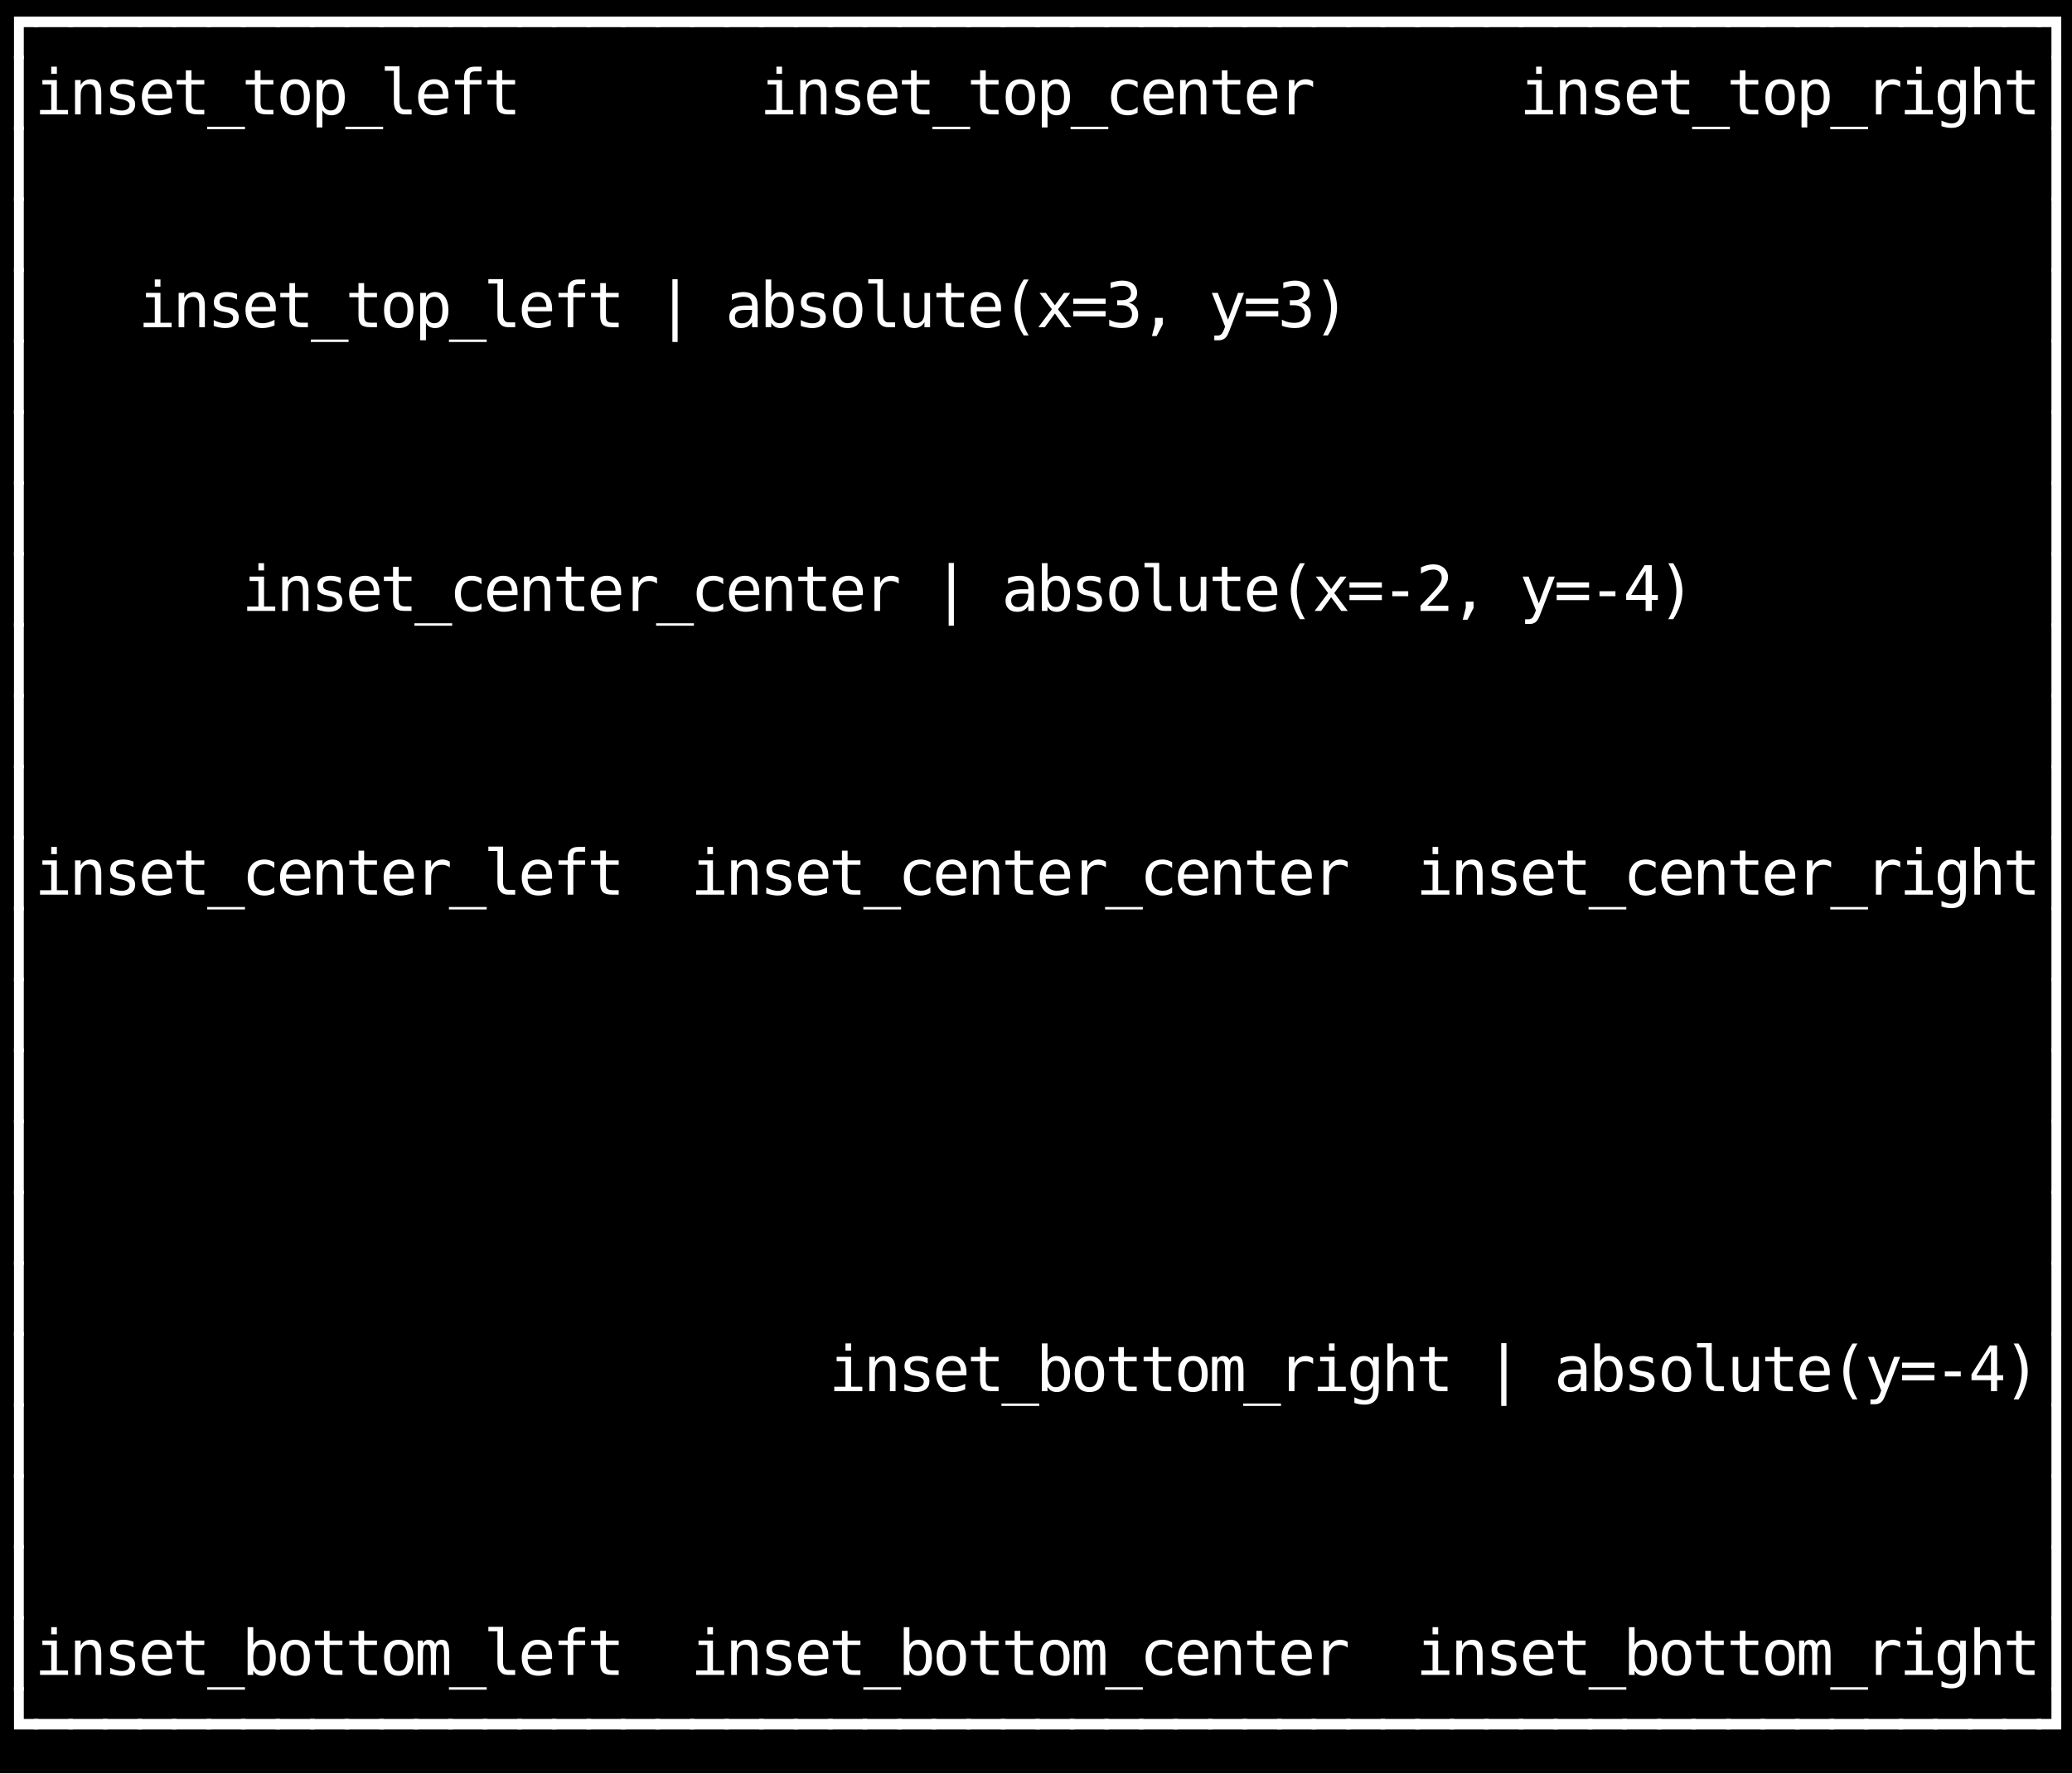
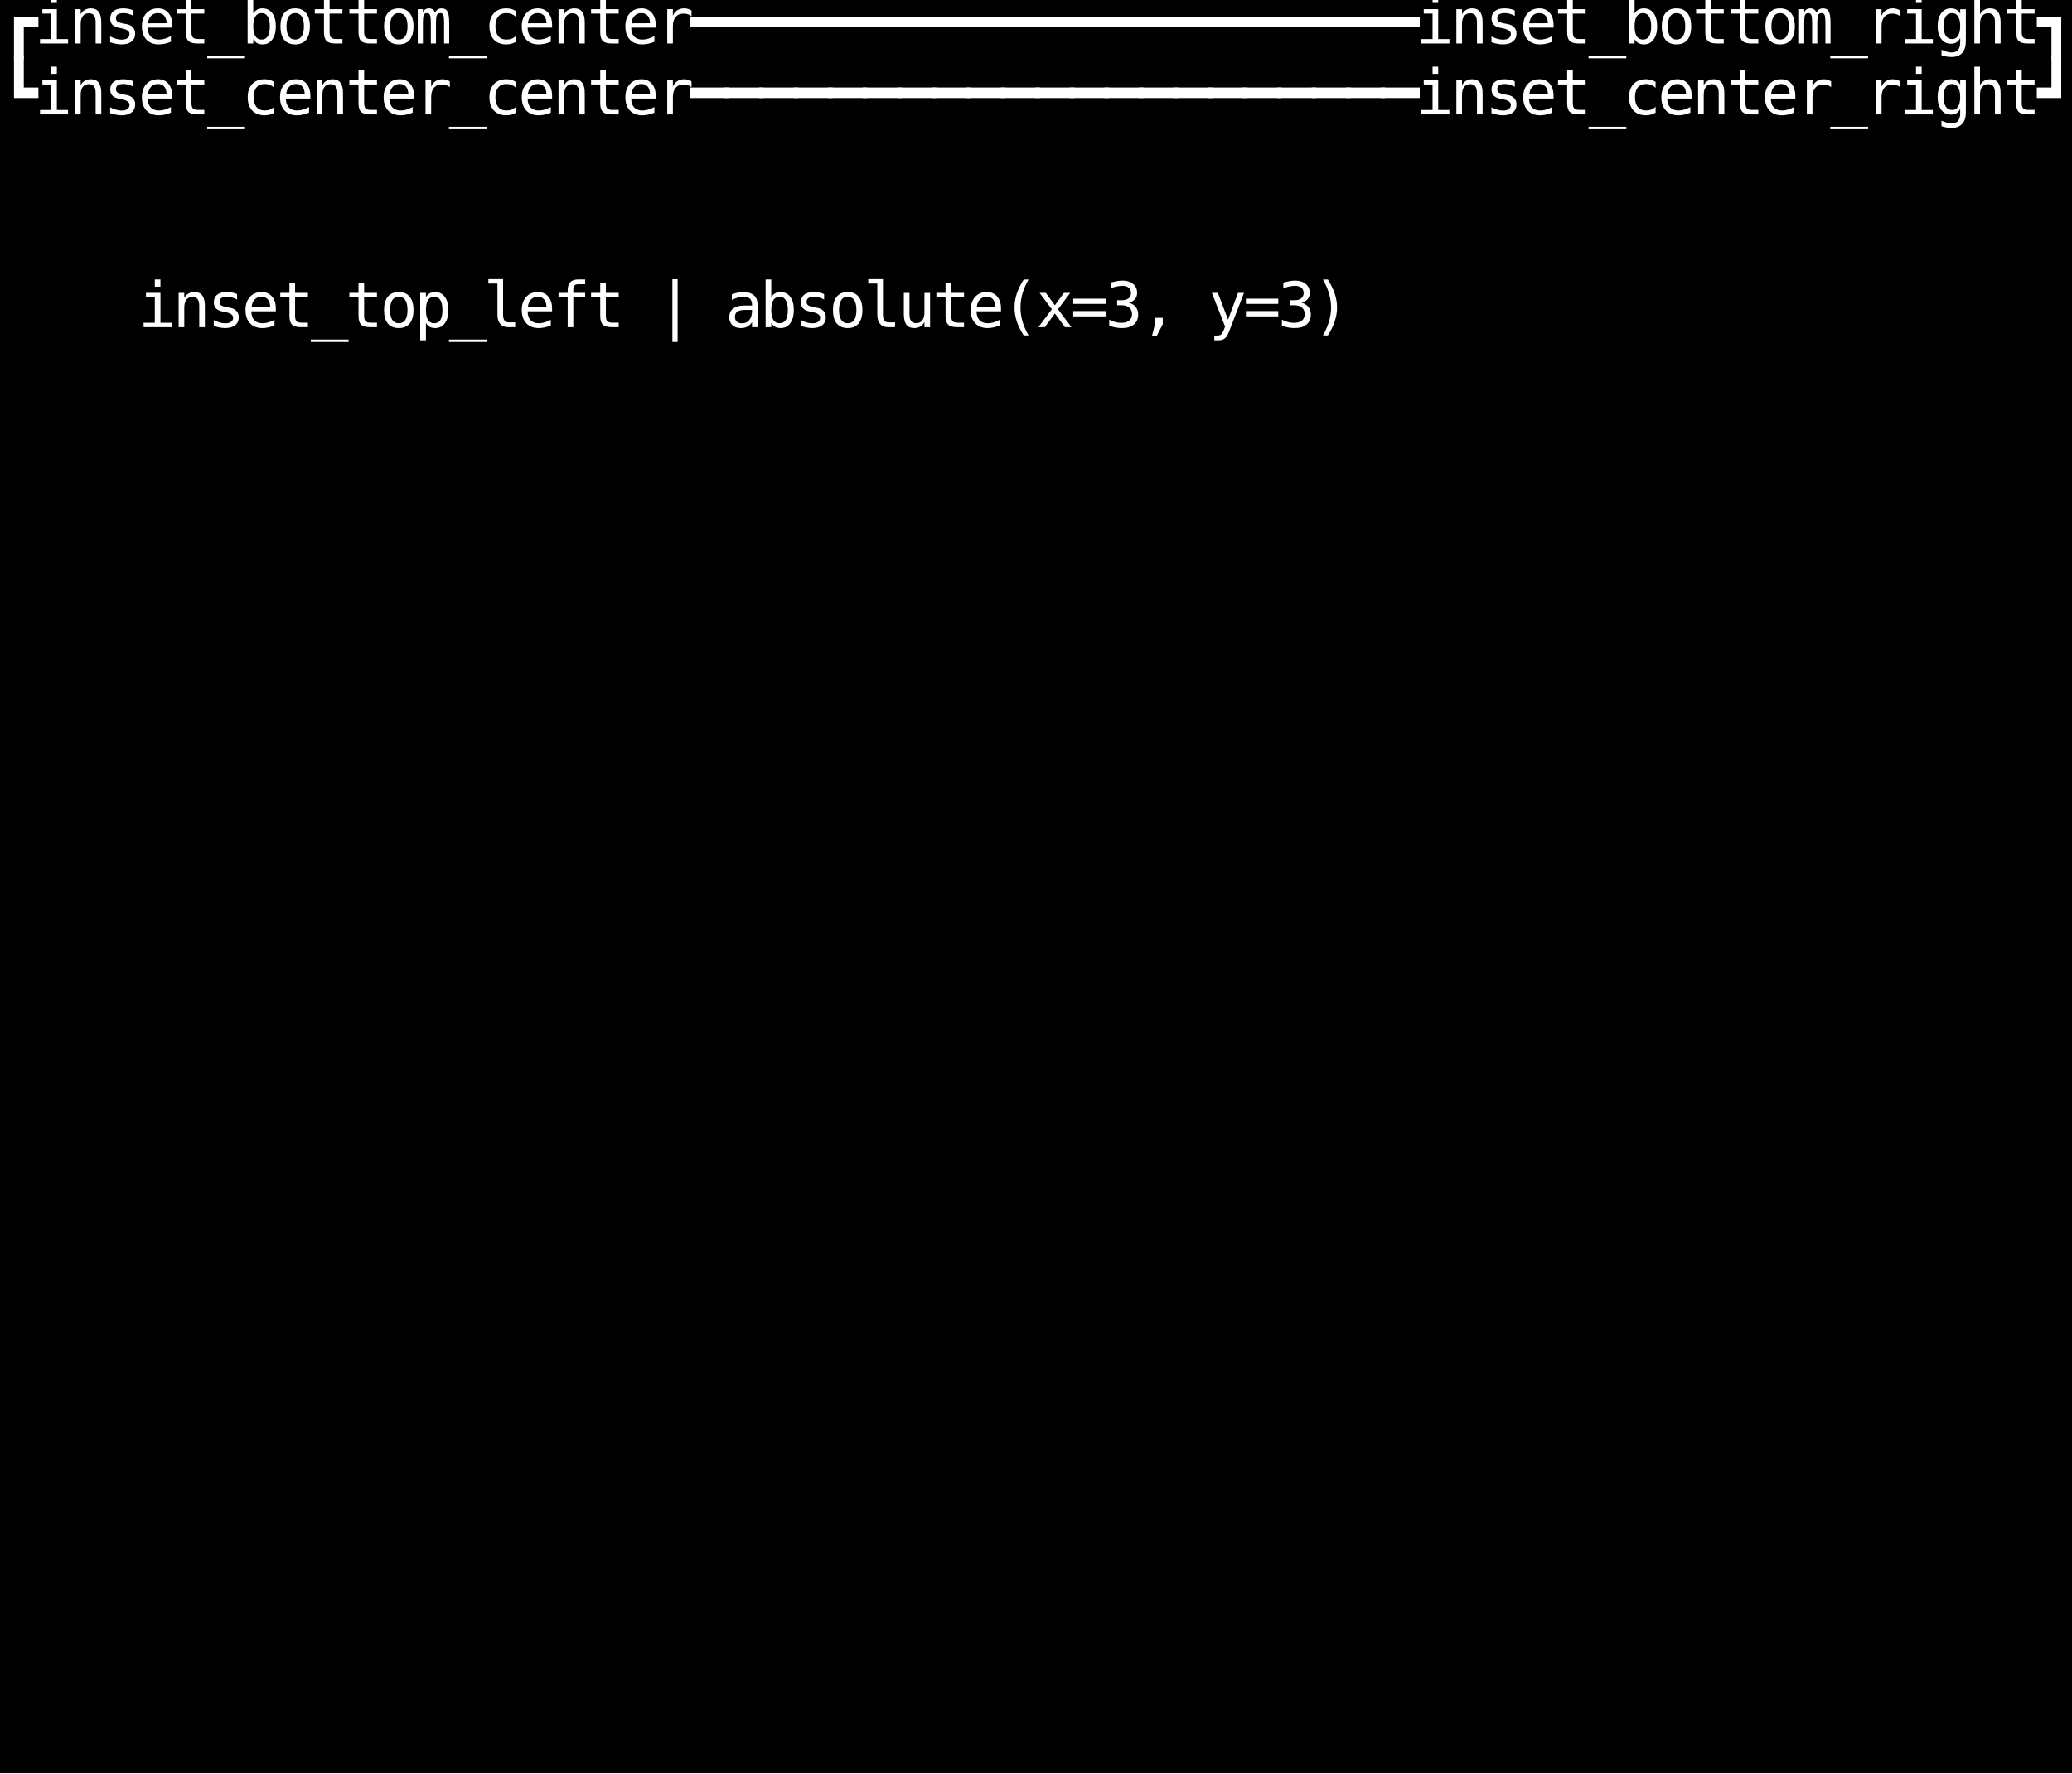
<svg xmlns="http://www.w3.org/2000/svg" width="33.00em" height="28.25em">
  <style>svg {
  dominant-baseline: hanging;
  font-size: 1rem;
}
</style>
  <g shape-rendering="crispEdges">
    <rect x="0.00em" y="0.00em" width="33.00em" height="28.25em" fill="#000000" />
    <rect x="0.00em" y="0.00em" width="33.00em" height="1.13em" fill="#000000" />
    <rect x="0.00em" y="1.13em" width="33.00em" height="1.13em" fill="#000000" />
    <rect x="0.00em" y="2.26em" width="33.00em" height="1.13em" fill="#000000" />
    <rect x="0.00em" y="3.39em" width="33.00em" height="1.13em" fill="#000000" />
    <rect x="0.00em" y="4.52em" width="33.00em" height="1.13em" fill="#000000" />
    <rect x="0.00em" y="5.65em" width="33.00em" height="1.13em" fill="#000000" />
    <rect x="0.00em" y="6.78em" width="33.00em" height="1.13em" fill="#000000" />
    <rect x="0.00em" y="7.91em" width="33.00em" height="1.13em" fill="#000000" />
    <rect x="0.00em" y="9.04em" width="33.00em" height="1.13em" fill="#000000" />
    <rect x="0.00em" y="10.17em" width="33.00em" height="1.13em" fill="#000000" />
    <rect x="0.00em" y="11.30em" width="33.00em" height="1.13em" fill="#000000" />
    <rect x="0.00em" y="12.43em" width="33.00em" height="1.13em" fill="#000000" />
    <rect x="0.00em" y="13.56em" width="33.00em" height="1.13em" fill="#000000" />
    <rect x="0.00em" y="14.69em" width="33.00em" height="1.13em" fill="#000000" />
    <rect x="0.00em" y="15.82em" width="33.00em" height="1.13em" fill="#000000" />
    <rect x="0.00em" y="16.95em" width="33.00em" height="1.13em" fill="#000000" />
    <rect x="0.00em" y="18.08em" width="33.00em" height="1.13em" fill="#000000" />
    <rect x="0.00em" y="19.21em" width="33.00em" height="1.13em" fill="#000000" />
    <rect x="0.00em" y="20.34em" width="33.00em" height="1.13em" fill="#000000" />
    <rect x="0.00em" y="21.47em" width="33.00em" height="1.13em" fill="#000000" />
    <rect x="0.00em" y="22.60em" width="33.00em" height="1.13em" fill="#000000" />
    <rect x="0.00em" y="23.73em" width="33.00em" height="1.13em" fill="#000000" />
    <rect x="0.00em" y="24.86em" width="33.00em" height="1.13em" fill="#000000" />
    <rect x="0.00em" y="25.99em" width="33.00em" height="1.13em" fill="#000000" />
    <rect x="0.00em" y="27.12em" width="33.00em" height="1.13em" fill="#000000" />
  </g>
  <text fill="#ffffff" font-family="monospace">
    <tspan y="0.00em">
      <tspan x="0.00em">┏</tspan>
-       <tspan x="0.55em">━</tspan>
-       <tspan x="1.10em">━</tspan>
-       <tspan x="1.65em">━</tspan>
-       <tspan x="2.20em">━</tspan>
-       <tspan x="2.75em">━</tspan>
-       <tspan x="3.30em">━</tspan>
-       <tspan x="3.85em">━</tspan>
-       <tspan x="4.40em">━</tspan>
-       <tspan x="4.95em">━</tspan>
-       <tspan x="5.50em">━</tspan>
-       <tspan x="6.05em">━</tspan>
-       <tspan x="6.60em">━</tspan>
-       <tspan x="7.15em">━</tspan>
-       <tspan x="7.70em">━</tspan>
-       <tspan x="8.25em">━</tspan>
-       <tspan x="8.80em">━</tspan>
-       <tspan x="9.35em">━</tspan>
-       <tspan x="9.90em">━</tspan>
-       <tspan x="10.45em">━</tspan>
+       <tspan x="0.55em">i</tspan>
+       <tspan x="1.10em">n</tspan>
+       <tspan x="1.65em">s</tspan>
+       <tspan x="2.20em">e</tspan>
+       <tspan x="2.75em">t</tspan>
+       <tspan x="3.30em">_</tspan>
+       <tspan x="3.85em">b</tspan>
+       <tspan x="4.40em">o</tspan>
+       <tspan x="4.95em">t</tspan>
+       <tspan x="5.50em">t</tspan>
+       <tspan x="6.05em">o</tspan>
+       <tspan x="6.60em">m</tspan>
+       <tspan x="7.15em">_</tspan>
+       <tspan x="7.70em">c</tspan>
+       <tspan x="8.25em">e</tspan>
+       <tspan x="8.80em">n</tspan>
+       <tspan x="9.35em">t</tspan>
+       <tspan x="9.90em">e</tspan>
+       <tspan x="10.45em">r</tspan>
      <tspan x="11.00em">━</tspan>
      <tspan x="11.55em">━</tspan>
      <tspan x="12.10em">━</tspan>
      <tspan x="12.65em">━</tspan>
      <tspan x="13.20em">━</tspan>
      <tspan x="13.75em">━</tspan>
      <tspan x="14.30em">━</tspan>
      <tspan x="14.85em">━</tspan>
      <tspan x="15.40em">━</tspan>
      <tspan x="15.95em">━</tspan>
      <tspan x="16.50em">━</tspan>
      <tspan x="17.05em">━</tspan>
      <tspan x="17.60em">━</tspan>
      <tspan x="18.15em">━</tspan>
      <tspan x="18.70em">━</tspan>
      <tspan x="19.25em">━</tspan>
      <tspan x="19.80em">━</tspan>
      <tspan x="20.35em">━</tspan>
      <tspan x="20.90em">━</tspan>
      <tspan x="21.45em">━</tspan>
      <tspan x="22.00em">━</tspan>
-       <tspan x="22.55em">━</tspan>
-       <tspan x="23.10em">━</tspan>
-       <tspan x="23.65em">━</tspan>
-       <tspan x="24.20em">━</tspan>
-       <tspan x="24.75em">━</tspan>
-       <tspan x="25.30em">━</tspan>
-       <tspan x="25.85em">━</tspan>
-       <tspan x="26.40em">━</tspan>
-       <tspan x="26.95em">━</tspan>
-       <tspan x="27.50em">━</tspan>
-       <tspan x="28.05em">━</tspan>
-       <tspan x="28.60em">━</tspan>
-       <tspan x="29.15em">━</tspan>
-       <tspan x="29.70em">━</tspan>
-       <tspan x="30.25em">━</tspan>
-       <tspan x="30.80em">━</tspan>
-       <tspan x="31.35em">━</tspan>
-       <tspan x="31.90em">━</tspan>
+       <tspan x="22.55em">i</tspan>
+       <tspan x="23.10em">n</tspan>
+       <tspan x="23.65em">s</tspan>
+       <tspan x="24.20em">e</tspan>
+       <tspan x="24.75em">t</tspan>
+       <tspan x="25.30em">_</tspan>
+       <tspan x="25.85em">b</tspan>
+       <tspan x="26.40em">o</tspan>
+       <tspan x="26.95em">t</tspan>
+       <tspan x="27.50em">t</tspan>
+       <tspan x="28.05em">o</tspan>
+       <tspan x="28.60em">m</tspan>
+       <tspan x="29.15em">_</tspan>
+       <tspan x="29.70em">r</tspan>
+       <tspan x="30.25em">i</tspan>
+       <tspan x="30.80em">g</tspan>
+       <tspan x="31.35em">h</tspan>
+       <tspan x="31.90em">t</tspan>
      <tspan x="32.45em">┓</tspan>
    </tspan>
    <tspan y="1.13em">
-       <tspan x="0.00em">┃</tspan>
+       <tspan x="0.00em">┗</tspan>
      <tspan x="0.55em">i</tspan>
      <tspan x="1.10em">n</tspan>
      <tspan x="1.65em">s</tspan>
      <tspan x="2.20em">e</tspan>
      <tspan x="2.75em">t</tspan>
      <tspan x="3.30em">_</tspan>
-       <tspan x="3.85em">t</tspan>
-       <tspan x="4.40em">o</tspan>
-       <tspan x="4.95em">p</tspan>
-       <tspan x="5.50em">_</tspan>
-       <tspan x="6.05em">l</tspan>
-       <tspan x="6.60em">e</tspan>
-       <tspan x="7.15em">f</tspan>
-       <tspan x="7.70em">t</tspan>
-       <tspan x="12.10em">i</tspan>
-       <tspan x="12.65em">n</tspan>
-       <tspan x="13.20em">s</tspan>
-       <tspan x="13.75em">e</tspan>
-       <tspan x="14.30em">t</tspan>
-       <tspan x="14.85em">_</tspan>
-       <tspan x="15.40em">t</tspan>
-       <tspan x="15.95em">o</tspan>
-       <tspan x="16.50em">p</tspan>
-       <tspan x="17.05em">_</tspan>
-       <tspan x="17.60em">c</tspan>
-       <tspan x="18.15em">e</tspan>
-       <tspan x="18.70em">n</tspan>
-       <tspan x="19.25em">t</tspan>
-       <tspan x="19.80em">e</tspan>
-       <tspan x="20.35em">r</tspan>
-       <tspan x="24.20em">i</tspan>
-       <tspan x="24.75em">n</tspan>
-       <tspan x="25.30em">s</tspan>
-       <tspan x="25.85em">e</tspan>
-       <tspan x="26.40em">t</tspan>
-       <tspan x="26.95em">_</tspan>
+       <tspan x="3.85em">c</tspan>
+       <tspan x="4.40em">e</tspan>
+       <tspan x="4.95em">n</tspan>
+       <tspan x="5.50em">t</tspan>
+       <tspan x="6.05em">e</tspan>
+       <tspan x="6.60em">r</tspan>
+       <tspan x="7.15em">_</tspan>
+       <tspan x="7.70em">c</tspan>
+       <tspan x="8.25em">e</tspan>
+       <tspan x="8.80em">n</tspan>
+       <tspan x="9.35em">t</tspan>
+       <tspan x="9.90em">e</tspan>
+       <tspan x="10.45em">r</tspan>
+       <tspan x="11.00em">━</tspan>
+       <tspan x="11.55em">━</tspan>
+       <tspan x="12.10em">━</tspan>
+       <tspan x="12.65em">━</tspan>
+       <tspan x="13.20em">━</tspan>
+       <tspan x="13.75em">━</tspan>
+       <tspan x="14.30em">━</tspan>
+       <tspan x="14.85em">━</tspan>
+       <tspan x="15.40em">━</tspan>
+       <tspan x="15.95em">━</tspan>
+       <tspan x="16.50em">━</tspan>
+       <tspan x="17.05em">━</tspan>
+       <tspan x="17.60em">━</tspan>
+       <tspan x="18.15em">━</tspan>
+       <tspan x="18.70em">━</tspan>
+       <tspan x="19.25em">━</tspan>
+       <tspan x="19.80em">━</tspan>
+       <tspan x="20.35em">━</tspan>
+       <tspan x="20.90em">━</tspan>
+       <tspan x="21.45em">━</tspan>
+       <tspan x="22.00em">━</tspan>
+       <tspan x="22.55em">i</tspan>
+       <tspan x="23.10em">n</tspan>
+       <tspan x="23.65em">s</tspan>
+       <tspan x="24.20em">e</tspan>
+       <tspan x="24.75em">t</tspan>
+       <tspan x="25.30em">_</tspan>
+       <tspan x="25.85em">c</tspan>
+       <tspan x="26.40em">e</tspan>
+       <tspan x="26.95em">n</tspan>
      <tspan x="27.50em">t</tspan>
-       <tspan x="28.05em">o</tspan>
-       <tspan x="28.60em">p</tspan>
+       <tspan x="28.05em">e</tspan>
+       <tspan x="28.60em">r</tspan>
      <tspan x="29.15em">_</tspan>
      <tspan x="29.70em">r</tspan>
      <tspan x="30.25em">i</tspan>
      <tspan x="30.80em">g</tspan>
      <tspan x="31.35em">h</tspan>
      <tspan x="31.90em">t</tspan>
-       <tspan x="32.45em">┃</tspan>
+       <tspan x="32.45em">┛</tspan>
    </tspan>
-     <tspan y="2.26em">
-       <tspan x="0.00em">┃</tspan>
-       <tspan x="32.45em">┃</tspan>
-     </tspan>
-     <tspan y="3.39em">
-       <tspan x="0.00em">┃</tspan>
-       <tspan x="32.45em">┃</tspan>
-     </tspan>
+     <tspan y="2.26em" />
+     <tspan y="3.39em" />
    <tspan y="4.52em">
-       <tspan x="0.00em">┃</tspan>
      <tspan x="2.20em">i</tspan>
      <tspan x="2.75em">n</tspan>
      <tspan x="3.30em">s</tspan>
      <tspan x="3.85em">e</tspan>
      <tspan x="4.40em">t</tspan>
      <tspan x="4.95em">_</tspan>
      <tspan x="5.50em">t</tspan>
      <tspan x="6.05em">o</tspan>
      <tspan x="6.60em">p</tspan>
      <tspan x="7.15em">_</tspan>
      <tspan x="7.70em">l</tspan>
      <tspan x="8.25em">e</tspan>
      <tspan x="8.80em">f</tspan>
      <tspan x="9.35em">t</tspan>
      <tspan x="10.45em">|</tspan>
      <tspan x="11.55em">a</tspan>
      <tspan x="12.10em">b</tspan>
      <tspan x="12.65em">s</tspan>
      <tspan x="13.20em">o</tspan>
      <tspan x="13.75em">l</tspan>
      <tspan x="14.30em">u</tspan>
      <tspan x="14.85em">t</tspan>
      <tspan x="15.40em">e</tspan>
      <tspan x="15.95em">(</tspan>
      <tspan x="16.50em">x</tspan>
      <tspan x="17.05em">=</tspan>
      <tspan x="17.60em">3</tspan>
      <tspan x="18.15em">,</tspan>
      <tspan x="19.25em">y</tspan>
      <tspan x="19.80em">=</tspan>
      <tspan x="20.35em">3</tspan>
      <tspan x="20.90em">)</tspan>
-       <tspan x="32.45em">┃</tspan>
    </tspan>
-     <tspan y="5.65em">
-       <tspan x="0.00em">┃</tspan>
-       <tspan x="32.45em">┃</tspan>
-     </tspan>
-     <tspan y="6.78em">
-       <tspan x="0.00em">┃</tspan>
-       <tspan x="32.45em">┃</tspan>
-     </tspan>
-     <tspan y="7.91em">
-       <tspan x="0.00em">┃</tspan>
-       <tspan x="32.45em">┃</tspan>
-     </tspan>
-     <tspan y="9.04em">
-       <tspan x="0.00em">┃</tspan>
-       <tspan x="3.85em">i</tspan>
-       <tspan x="4.40em">n</tspan>
-       <tspan x="4.95em">s</tspan>
-       <tspan x="5.50em">e</tspan>
-       <tspan x="6.05em">t</tspan>
-       <tspan x="6.60em">_</tspan>
-       <tspan x="7.15em">c</tspan>
-       <tspan x="7.70em">e</tspan>
-       <tspan x="8.25em">n</tspan>
-       <tspan x="8.80em">t</tspan>
-       <tspan x="9.35em">e</tspan>
-       <tspan x="9.90em">r</tspan>
-       <tspan x="10.45em">_</tspan>
-       <tspan x="11.00em">c</tspan>
-       <tspan x="11.55em">e</tspan>
-       <tspan x="12.10em">n</tspan>
-       <tspan x="12.65em">t</tspan>
-       <tspan x="13.20em">e</tspan>
-       <tspan x="13.75em">r</tspan>
-       <tspan x="14.85em">|</tspan>
-       <tspan x="15.95em">a</tspan>
-       <tspan x="16.50em">b</tspan>
-       <tspan x="17.05em">s</tspan>
-       <tspan x="17.60em">o</tspan>
-       <tspan x="18.15em">l</tspan>
-       <tspan x="18.70em">u</tspan>
-       <tspan x="19.25em">t</tspan>
-       <tspan x="19.80em">e</tspan>
-       <tspan x="20.35em">(</tspan>
-       <tspan x="20.90em">x</tspan>
-       <tspan x="21.45em">=</tspan>
-       <tspan x="22.00em">-</tspan>
-       <tspan x="22.55em">2</tspan>
-       <tspan x="23.10em">,</tspan>
-       <tspan x="24.20em">y</tspan>
-       <tspan x="24.75em">=</tspan>
-       <tspan x="25.30em">-</tspan>
-       <tspan x="25.85em">4</tspan>
-       <tspan x="26.40em">)</tspan>
-       <tspan x="32.45em">┃</tspan>
-     </tspan>
-     <tspan y="10.17em">
-       <tspan x="0.00em">┃</tspan>
-       <tspan x="32.45em">┃</tspan>
-     </tspan>
-     <tspan y="11.30em">
-       <tspan x="0.00em">┃</tspan>
-       <tspan x="32.45em">┃</tspan>
-     </tspan>
-     <tspan y="12.43em">
-       <tspan x="0.00em">┃</tspan>
-       <tspan x="32.45em">┃</tspan>
-     </tspan>
-     <tspan y="13.56em">
-       <tspan x="0.00em">┃</tspan>
-       <tspan x="0.55em">i</tspan>
-       <tspan x="1.10em">n</tspan>
-       <tspan x="1.65em">s</tspan>
-       <tspan x="2.20em">e</tspan>
-       <tspan x="2.75em">t</tspan>
-       <tspan x="3.30em">_</tspan>
-       <tspan x="3.85em">c</tspan>
-       <tspan x="4.40em">e</tspan>
-       <tspan x="4.95em">n</tspan>
-       <tspan x="5.50em">t</tspan>
-       <tspan x="6.05em">e</tspan>
-       <tspan x="6.60em">r</tspan>
-       <tspan x="7.15em">_</tspan>
-       <tspan x="7.70em">l</tspan>
-       <tspan x="8.25em">e</tspan>
-       <tspan x="8.80em">f</tspan>
-       <tspan x="9.35em">t</tspan>
-       <tspan x="11.00em">i</tspan>
-       <tspan x="11.55em">n</tspan>
-       <tspan x="12.10em">s</tspan>
-       <tspan x="12.65em">e</tspan>
-       <tspan x="13.20em">t</tspan>
-       <tspan x="13.75em">_</tspan>
-       <tspan x="14.30em">c</tspan>
-       <tspan x="14.85em">e</tspan>
-       <tspan x="15.40em">n</tspan>
-       <tspan x="15.95em">t</tspan>
-       <tspan x="16.50em">e</tspan>
-       <tspan x="17.05em">r</tspan>
-       <tspan x="17.60em">_</tspan>
-       <tspan x="18.15em">c</tspan>
-       <tspan x="18.70em">e</tspan>
-       <tspan x="19.25em">n</tspan>
-       <tspan x="19.80em">t</tspan>
-       <tspan x="20.35em">e</tspan>
-       <tspan x="20.90em">r</tspan>
-       <tspan x="22.55em">i</tspan>
-       <tspan x="23.10em">n</tspan>
-       <tspan x="23.65em">s</tspan>
-       <tspan x="24.20em">e</tspan>
-       <tspan x="24.75em">t</tspan>
-       <tspan x="25.30em">_</tspan>
-       <tspan x="25.85em">c</tspan>
-       <tspan x="26.40em">e</tspan>
-       <tspan x="26.95em">n</tspan>
-       <tspan x="27.50em">t</tspan>
-       <tspan x="28.05em">e</tspan>
-       <tspan x="28.60em">r</tspan>
-       <tspan x="29.15em">_</tspan>
-       <tspan x="29.70em">r</tspan>
-       <tspan x="30.25em">i</tspan>
-       <tspan x="30.80em">g</tspan>
-       <tspan x="31.35em">h</tspan>
-       <tspan x="31.90em">t</tspan>
-       <tspan x="32.45em">┃</tspan>
-     </tspan>
-     <tspan y="14.69em">
-       <tspan x="0.00em">┃</tspan>
-       <tspan x="32.45em">┃</tspan>
-     </tspan>
-     <tspan y="15.82em">
-       <tspan x="0.00em">┃</tspan>
-       <tspan x="32.45em">┃</tspan>
-     </tspan>
-     <tspan y="16.95em">
-       <tspan x="0.00em">┃</tspan>
-       <tspan x="32.45em">┃</tspan>
-     </tspan>
-     <tspan y="18.08em">
-       <tspan x="0.00em">┃</tspan>
-       <tspan x="32.45em">┃</tspan>
-     </tspan>
-     <tspan y="19.21em">
-       <tspan x="0.00em">┃</tspan>
-       <tspan x="32.45em">┃</tspan>
-     </tspan>
-     <tspan y="20.34em">
-       <tspan x="0.00em">┃</tspan>
-       <tspan x="32.45em">┃</tspan>
-     </tspan>
-     <tspan y="21.47em">
-       <tspan x="0.00em">┃</tspan>
-       <tspan x="13.20em">i</tspan>
-       <tspan x="13.75em">n</tspan>
-       <tspan x="14.30em">s</tspan>
-       <tspan x="14.85em">e</tspan>
-       <tspan x="15.40em">t</tspan>
-       <tspan x="15.95em">_</tspan>
-       <tspan x="16.50em">b</tspan>
-       <tspan x="17.05em">o</tspan>
-       <tspan x="17.60em">t</tspan>
-       <tspan x="18.15em">t</tspan>
-       <tspan x="18.70em">o</tspan>
-       <tspan x="19.25em">m</tspan>
-       <tspan x="19.80em">_</tspan>
-       <tspan x="20.35em">r</tspan>
-       <tspan x="20.90em">i</tspan>
-       <tspan x="21.45em">g</tspan>
-       <tspan x="22.00em">h</tspan>
-       <tspan x="22.55em">t</tspan>
-       <tspan x="23.65em">|</tspan>
-       <tspan x="24.75em">a</tspan>
-       <tspan x="25.30em">b</tspan>
-       <tspan x="25.85em">s</tspan>
-       <tspan x="26.40em">o</tspan>
-       <tspan x="26.95em">l</tspan>
-       <tspan x="27.50em">u</tspan>
-       <tspan x="28.05em">t</tspan>
-       <tspan x="28.60em">e</tspan>
-       <tspan x="29.15em">(</tspan>
-       <tspan x="29.70em">y</tspan>
-       <tspan x="30.25em">=</tspan>
-       <tspan x="30.80em">-</tspan>
-       <tspan x="31.35em">4</tspan>
-       <tspan x="31.90em">)</tspan>
-       <tspan x="32.45em">┃</tspan>
-     </tspan>
-     <tspan y="22.60em">
-       <tspan x="0.00em">┃</tspan>
-       <tspan x="32.45em">┃</tspan>
-     </tspan>
-     <tspan y="23.73em">
-       <tspan x="0.00em">┃</tspan>
-       <tspan x="32.45em">┃</tspan>
-     </tspan>
-     <tspan y="24.86em">
-       <tspan x="0.00em">┃</tspan>
-       <tspan x="32.45em">┃</tspan>
-     </tspan>
-     <tspan y="25.99em">
-       <tspan x="0.00em">┃</tspan>
-       <tspan x="0.55em">i</tspan>
-       <tspan x="1.10em">n</tspan>
-       <tspan x="1.65em">s</tspan>
-       <tspan x="2.20em">e</tspan>
-       <tspan x="2.75em">t</tspan>
-       <tspan x="3.30em">_</tspan>
-       <tspan x="3.85em">b</tspan>
-       <tspan x="4.40em">o</tspan>
-       <tspan x="4.95em">t</tspan>
-       <tspan x="5.50em">t</tspan>
-       <tspan x="6.05em">o</tspan>
-       <tspan x="6.60em">m</tspan>
-       <tspan x="7.15em">_</tspan>
-       <tspan x="7.70em">l</tspan>
-       <tspan x="8.25em">e</tspan>
-       <tspan x="8.80em">f</tspan>
-       <tspan x="9.35em">t</tspan>
-       <tspan x="11.00em">i</tspan>
-       <tspan x="11.55em">n</tspan>
-       <tspan x="12.10em">s</tspan>
-       <tspan x="12.65em">e</tspan>
-       <tspan x="13.20em">t</tspan>
-       <tspan x="13.75em">_</tspan>
-       <tspan x="14.30em">b</tspan>
-       <tspan x="14.85em">o</tspan>
-       <tspan x="15.40em">t</tspan>
-       <tspan x="15.95em">t</tspan>
-       <tspan x="16.50em">o</tspan>
-       <tspan x="17.05em">m</tspan>
-       <tspan x="17.60em">_</tspan>
-       <tspan x="18.15em">c</tspan>
-       <tspan x="18.70em">e</tspan>
-       <tspan x="19.25em">n</tspan>
-       <tspan x="19.80em">t</tspan>
-       <tspan x="20.35em">e</tspan>
-       <tspan x="20.90em">r</tspan>
-       <tspan x="22.55em">i</tspan>
-       <tspan x="23.10em">n</tspan>
-       <tspan x="23.65em">s</tspan>
-       <tspan x="24.20em">e</tspan>
-       <tspan x="24.75em">t</tspan>
-       <tspan x="25.30em">_</tspan>
-       <tspan x="25.85em">b</tspan>
-       <tspan x="26.40em">o</tspan>
-       <tspan x="26.95em">t</tspan>
-       <tspan x="27.50em">t</tspan>
-       <tspan x="28.05em">o</tspan>
-       <tspan x="28.60em">m</tspan>
-       <tspan x="29.15em">_</tspan>
-       <tspan x="29.70em">r</tspan>
-       <tspan x="30.25em">i</tspan>
-       <tspan x="30.80em">g</tspan>
-       <tspan x="31.35em">h</tspan>
-       <tspan x="31.90em">t</tspan>
-       <tspan x="32.45em">┃</tspan>
-     </tspan>
-     <tspan y="27.12em">
-       <tspan x="0.00em">┗</tspan>
-       <tspan x="0.55em">━</tspan>
-       <tspan x="1.10em">━</tspan>
-       <tspan x="1.65em">━</tspan>
-       <tspan x="2.20em">━</tspan>
-       <tspan x="2.75em">━</tspan>
-       <tspan x="3.30em">━</tspan>
-       <tspan x="3.85em">━</tspan>
-       <tspan x="4.40em">━</tspan>
-       <tspan x="4.95em">━</tspan>
-       <tspan x="5.50em">━</tspan>
-       <tspan x="6.05em">━</tspan>
-       <tspan x="6.60em">━</tspan>
-       <tspan x="7.15em">━</tspan>
-       <tspan x="7.70em">━</tspan>
-       <tspan x="8.25em">━</tspan>
-       <tspan x="8.80em">━</tspan>
-       <tspan x="9.35em">━</tspan>
-       <tspan x="9.90em">━</tspan>
-       <tspan x="10.45em">━</tspan>
-       <tspan x="11.00em">━</tspan>
-       <tspan x="11.55em">━</tspan>
-       <tspan x="12.10em">━</tspan>
-       <tspan x="12.65em">━</tspan>
-       <tspan x="13.20em">━</tspan>
-       <tspan x="13.75em">━</tspan>
-       <tspan x="14.30em">━</tspan>
-       <tspan x="14.85em">━</tspan>
-       <tspan x="15.40em">━</tspan>
-       <tspan x="15.95em">━</tspan>
-       <tspan x="16.50em">━</tspan>
-       <tspan x="17.05em">━</tspan>
-       <tspan x="17.60em">━</tspan>
-       <tspan x="18.15em">━</tspan>
-       <tspan x="18.70em">━</tspan>
-       <tspan x="19.25em">━</tspan>
-       <tspan x="19.80em">━</tspan>
-       <tspan x="20.35em">━</tspan>
-       <tspan x="20.90em">━</tspan>
-       <tspan x="21.45em">━</tspan>
-       <tspan x="22.00em">━</tspan>
-       <tspan x="22.55em">━</tspan>
-       <tspan x="23.10em">━</tspan>
-       <tspan x="23.65em">━</tspan>
-       <tspan x="24.20em">━</tspan>
-       <tspan x="24.75em">━</tspan>
-       <tspan x="25.30em">━</tspan>
-       <tspan x="25.85em">━</tspan>
-       <tspan x="26.40em">━</tspan>
-       <tspan x="26.95em">━</tspan>
-       <tspan x="27.50em">━</tspan>
-       <tspan x="28.05em">━</tspan>
-       <tspan x="28.60em">━</tspan>
-       <tspan x="29.15em">━</tspan>
-       <tspan x="29.70em">━</tspan>
-       <tspan x="30.25em">━</tspan>
-       <tspan x="30.80em">━</tspan>
-       <tspan x="31.35em">━</tspan>
-       <tspan x="31.90em">━</tspan>
-       <tspan x="32.45em">┛</tspan>
-     </tspan>
+     <tspan y="5.65em" />
+     <tspan y="6.78em" />
+     <tspan y="7.91em" />
+     <tspan y="9.04em" />
+     <tspan y="10.17em" />
+     <tspan y="11.30em" />
+     <tspan y="12.43em" />
+     <tspan y="13.56em" />
+     <tspan y="14.69em" />
+     <tspan y="15.82em" />
+     <tspan y="16.95em" />
+     <tspan y="18.08em" />
+     <tspan y="19.21em" />
+     <tspan y="20.34em" />
+     <tspan y="21.47em" />
+     <tspan y="22.60em" />
+     <tspan y="23.73em" />
+     <tspan y="24.86em" />
+     <tspan y="25.99em" />
+     <tspan y="27.12em" />
  </text>
</svg>
